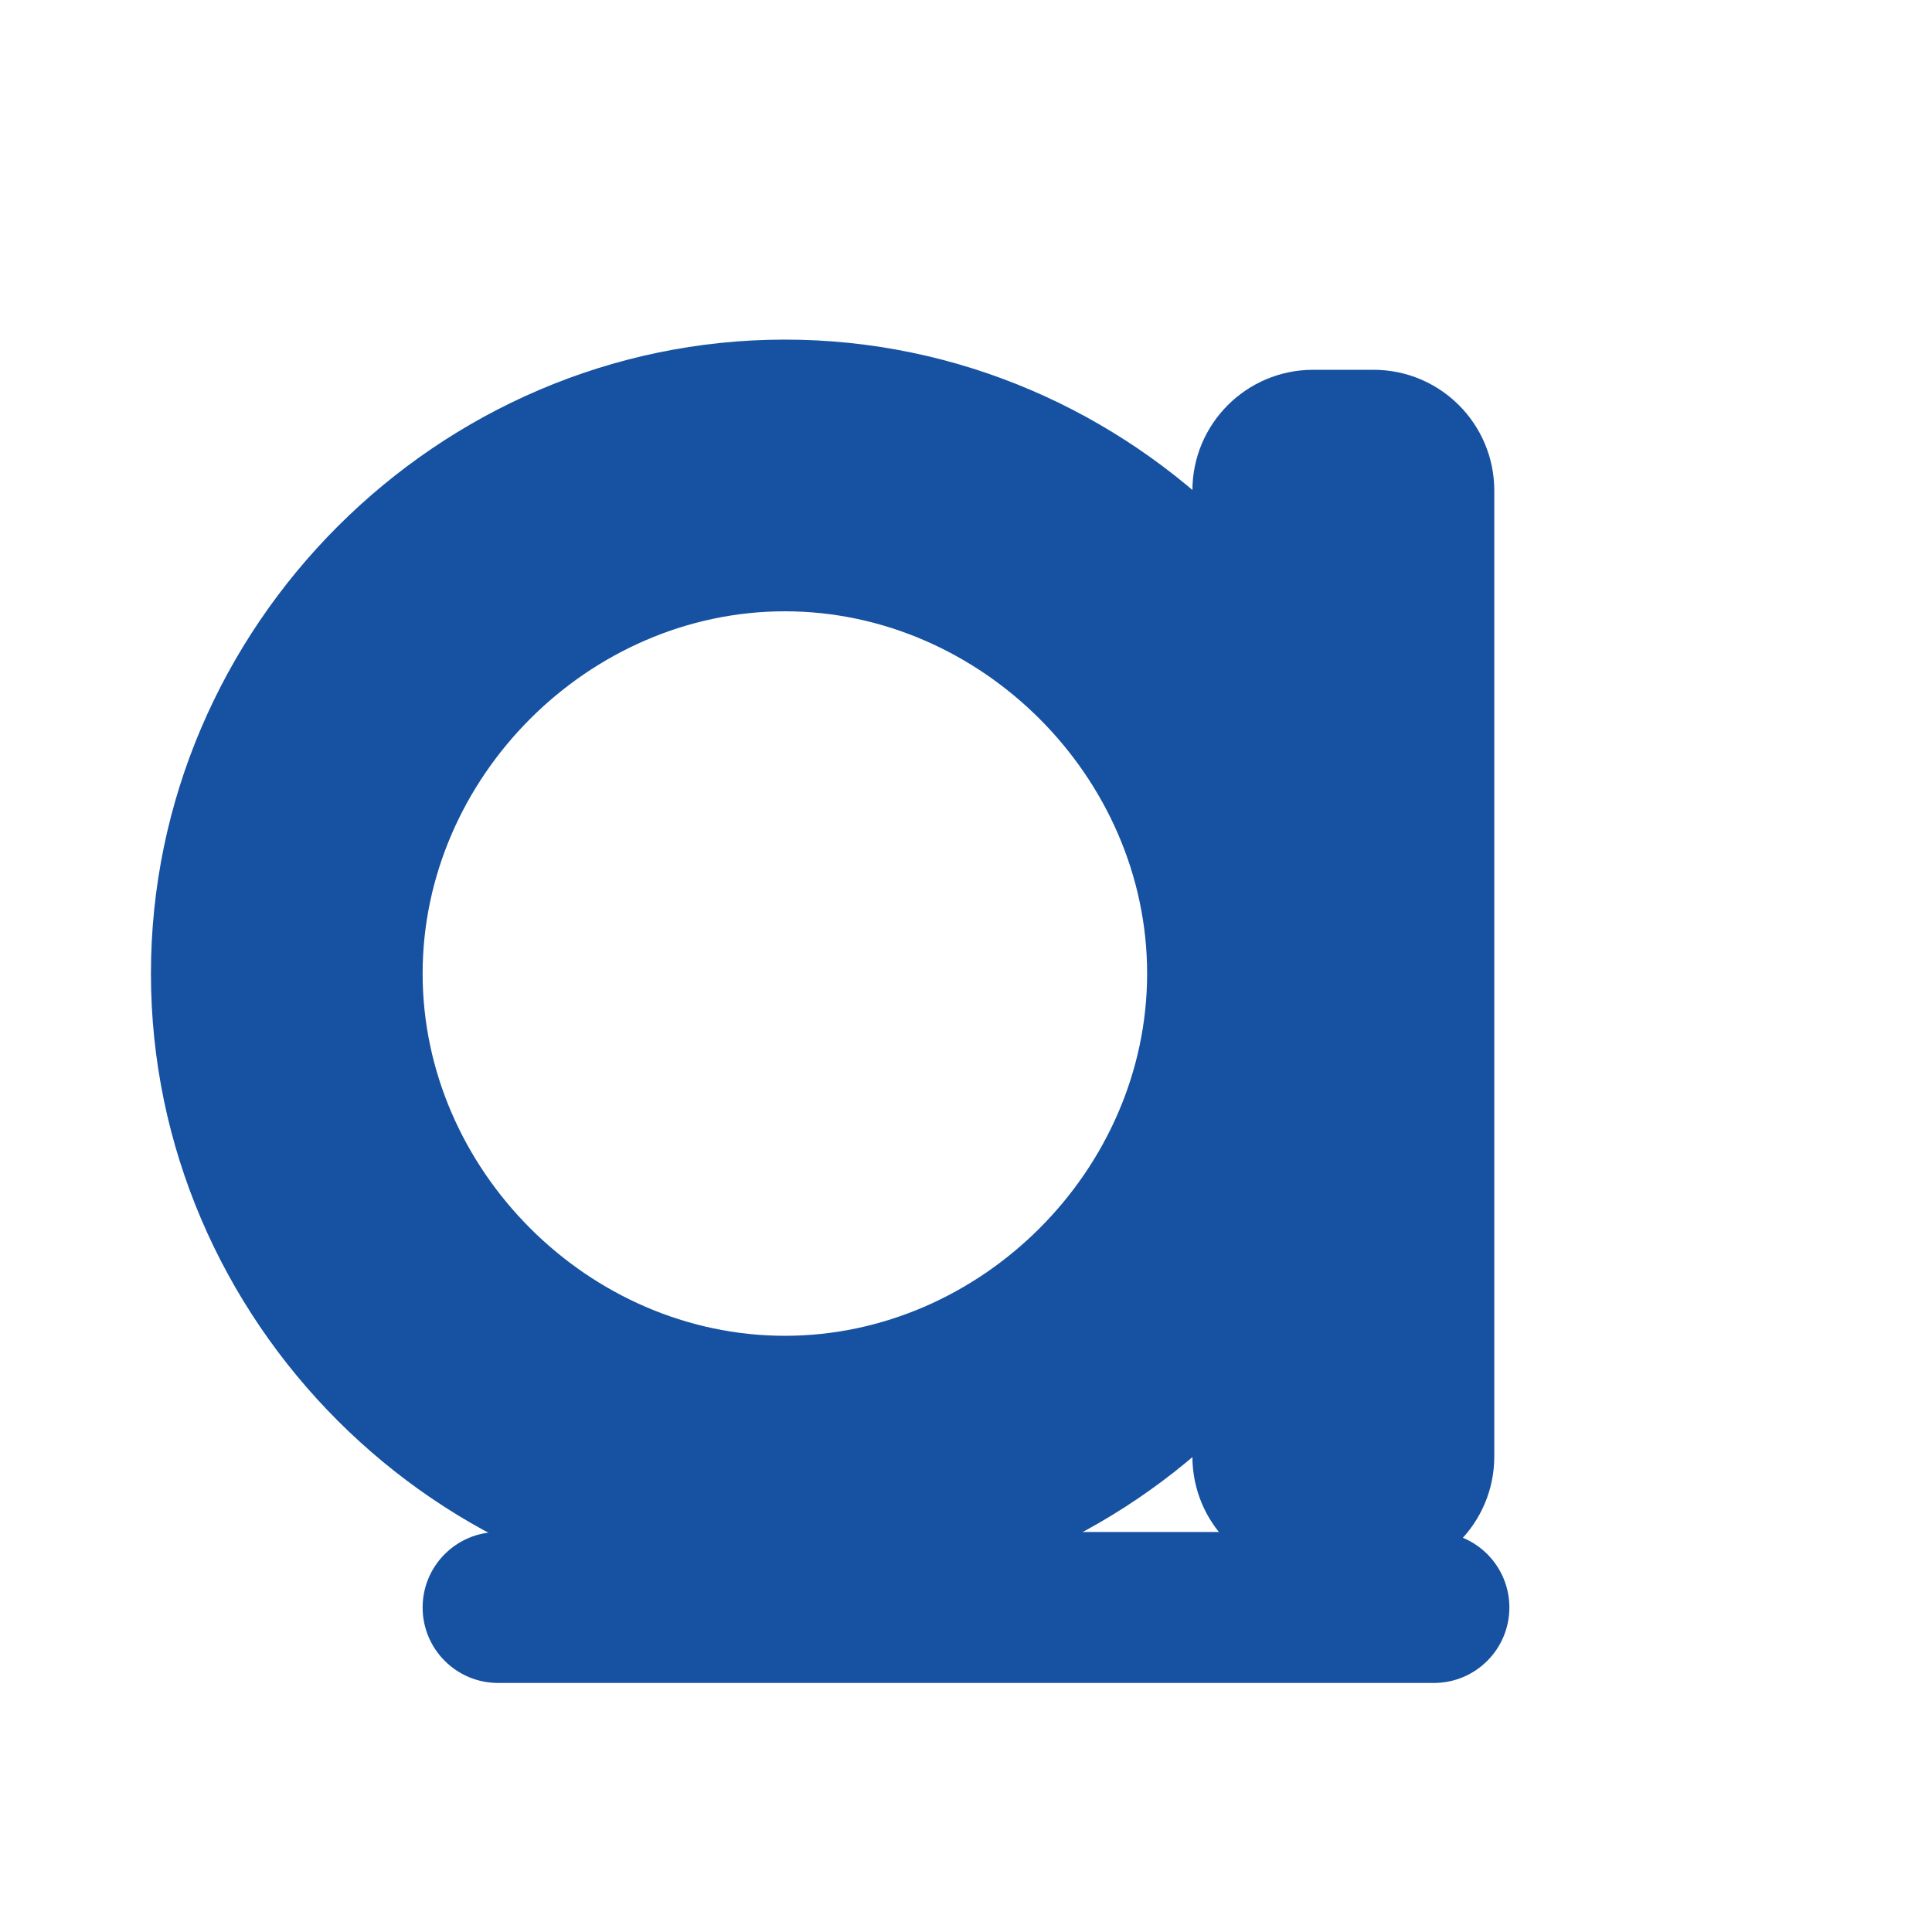
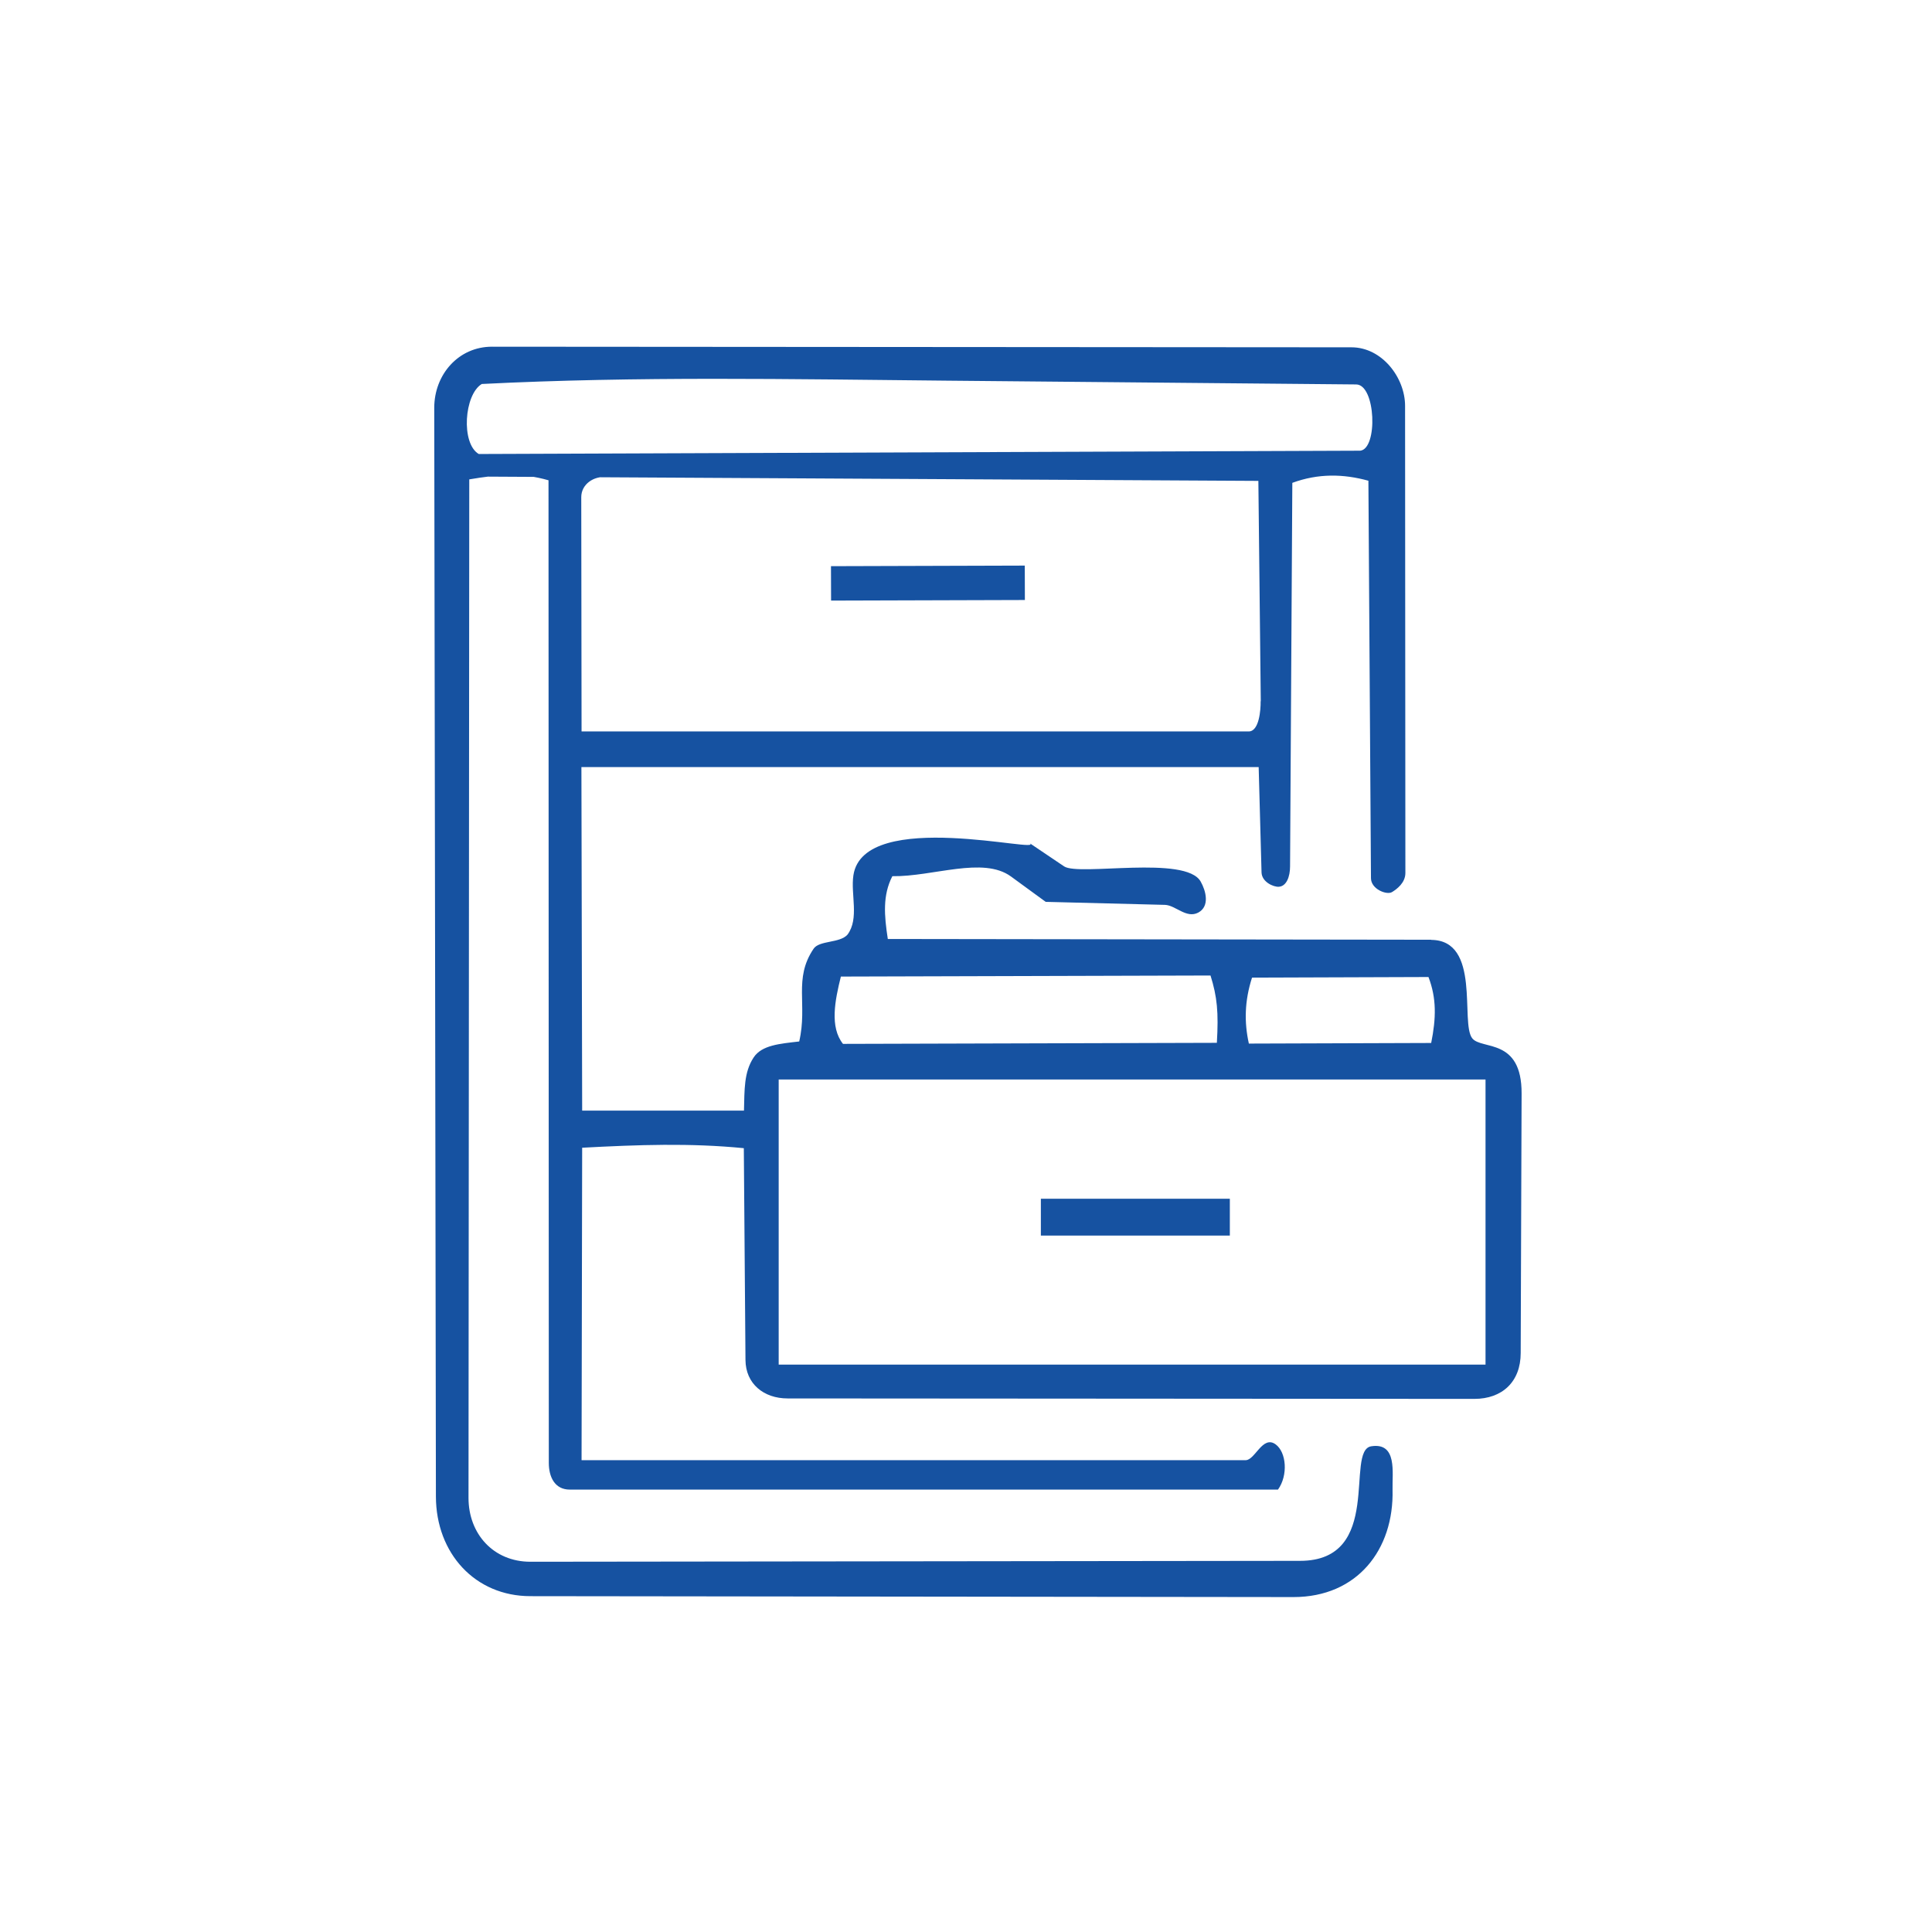
<svg xmlns="http://www.w3.org/2000/svg" viewBox="237 702.5 128 128" aria-hidden="true" focusable="false">
-   <path d="M289 725c23 0 42 19 42 42s-19 42-42 42-42-19-42-42 19-42 42-42zm0 18c-13 0-24 11-24 24s11 24 24 24 24-11 24-24-11-24-24-24z" fill="#1652a1" />
-   <rect x="316" y="727" width="20" height="80" rx="8" fill="#1652a1" />
-   <rect x="265" y="804" width="72" height="10" rx="5" fill="#1652a1" />
+   <defs>
+     <style>
+     .st0 { fill: #1652a1; }
+   </style>
+   </defs>
+   <path class="st0" d="M288.59,774.03v18.88s46.83,0,46.83,0v-18.89s-46.83,0-46.83,0ZM331.82,771.6c.33-1.65.36-2.96-.18-4.37l-11.69.04c-.5,1.56-.52,2.96-.21,4.37l12.08-.04ZM317.62,771.59c.12-2.03.02-3.05-.42-4.46l-24.49.07c-.39,1.57-.75,3.34.14,4.46l24.77-.07ZM320.53,748.96l-.16-14.6-52.5-.29c-.34-.01-.29-.59-.15-.74.15-.16.24-.74.74-.75l58.66-.22c1.18-.13,1.03-4.38-.27-4.39l-27.1-.25c-10.4-.1-20.5-.3-30.83.22-1.17.7-1.39,3.94-.2,4.64l38.99.17c-1.79,1.76-4.42,1.34-6.68,1.34l-23.88.02c-.8-.08-1.64.46-1.64,1.33l.02,15.52h44.2c.69,0,.8-1.42.79-2M331.8,764.77c3.35,0,1.93,5.5,2.74,6.52.61.78,3.29-.06,3.27,3.67l-.06,17.18c0,1.92-1.24,3.04-3.07,3.04l-45.5-.03c-1.58,0-2.78-.97-2.79-2.55l-.11-14.03c-3.56-.35-6.97-.23-10.71-.03l-.04,20.7h44c.62,0,1.12-1.67,1.98-1.05.72.52.84,2.05.16,3h-46.92c-1.01,0-1.39-.86-1.39-1.77l-.02-65.1c-1.81-.52-3.29-.39-5.25-.06l-.05,67.48c0,2.38,1.65,4.23,4.1,4.23l50.99-.06c5.57,0,2.96-7.32,4.72-7.59,1.74-.27,1.38,1.77,1.41,2.87.1,3.99-2.35,7.12-6.56,7.12l-50.56-.06c-3.66,0-6.25-2.83-6.26-6.6l-.11-72.13c0-2.21,1.61-4.05,3.82-4.05l56.95.04c2.02,0,3.55,2.01,3.55,3.88l.02,30.95c0,.65-.57,1.07-.88,1.26-.35.22-1.4-.19-1.4-.92l-.17-26.33c-1.66-.46-3.33-.49-5.04.14l-.15,25.41c0,.67-.23,1.32-.75,1.35-.36.02-1.12-.32-1.14-.95l-.19-6.98h-44.87s.05,22.76.05,22.76h10.72c.04-1.39-.01-2.53.64-3.52.54-.82,1.73-.91,3.02-1.06.57-2.46-.4-4.14.95-6.14.38-.57,1.74-.36,2.25-.94.79-1.06.2-2.67.39-3.93.68-4.52,12.83-1.35,11.66-2.14l2.3,1.55c.98.66,8.07-.76,9.05,1.01.34.6.62,1.63-.16,2.05-.79.42-1.51-.49-2.21-.51l-7.9-.2-2.3-1.68c-1.85-1.35-5.17.02-7.86-.02-.65,1.27-.54,2.6-.3,4.16l36.02.05Z" />
+   <rect class="st0" x="292.02" y="740.01" width="12.84" height="2.28" transform="translate(-2.16 .87) rotate(-.17)" />
+   <rect class="st0" x="305.96" y="781.92" width="12.52" height="2.44" />
</svg>
